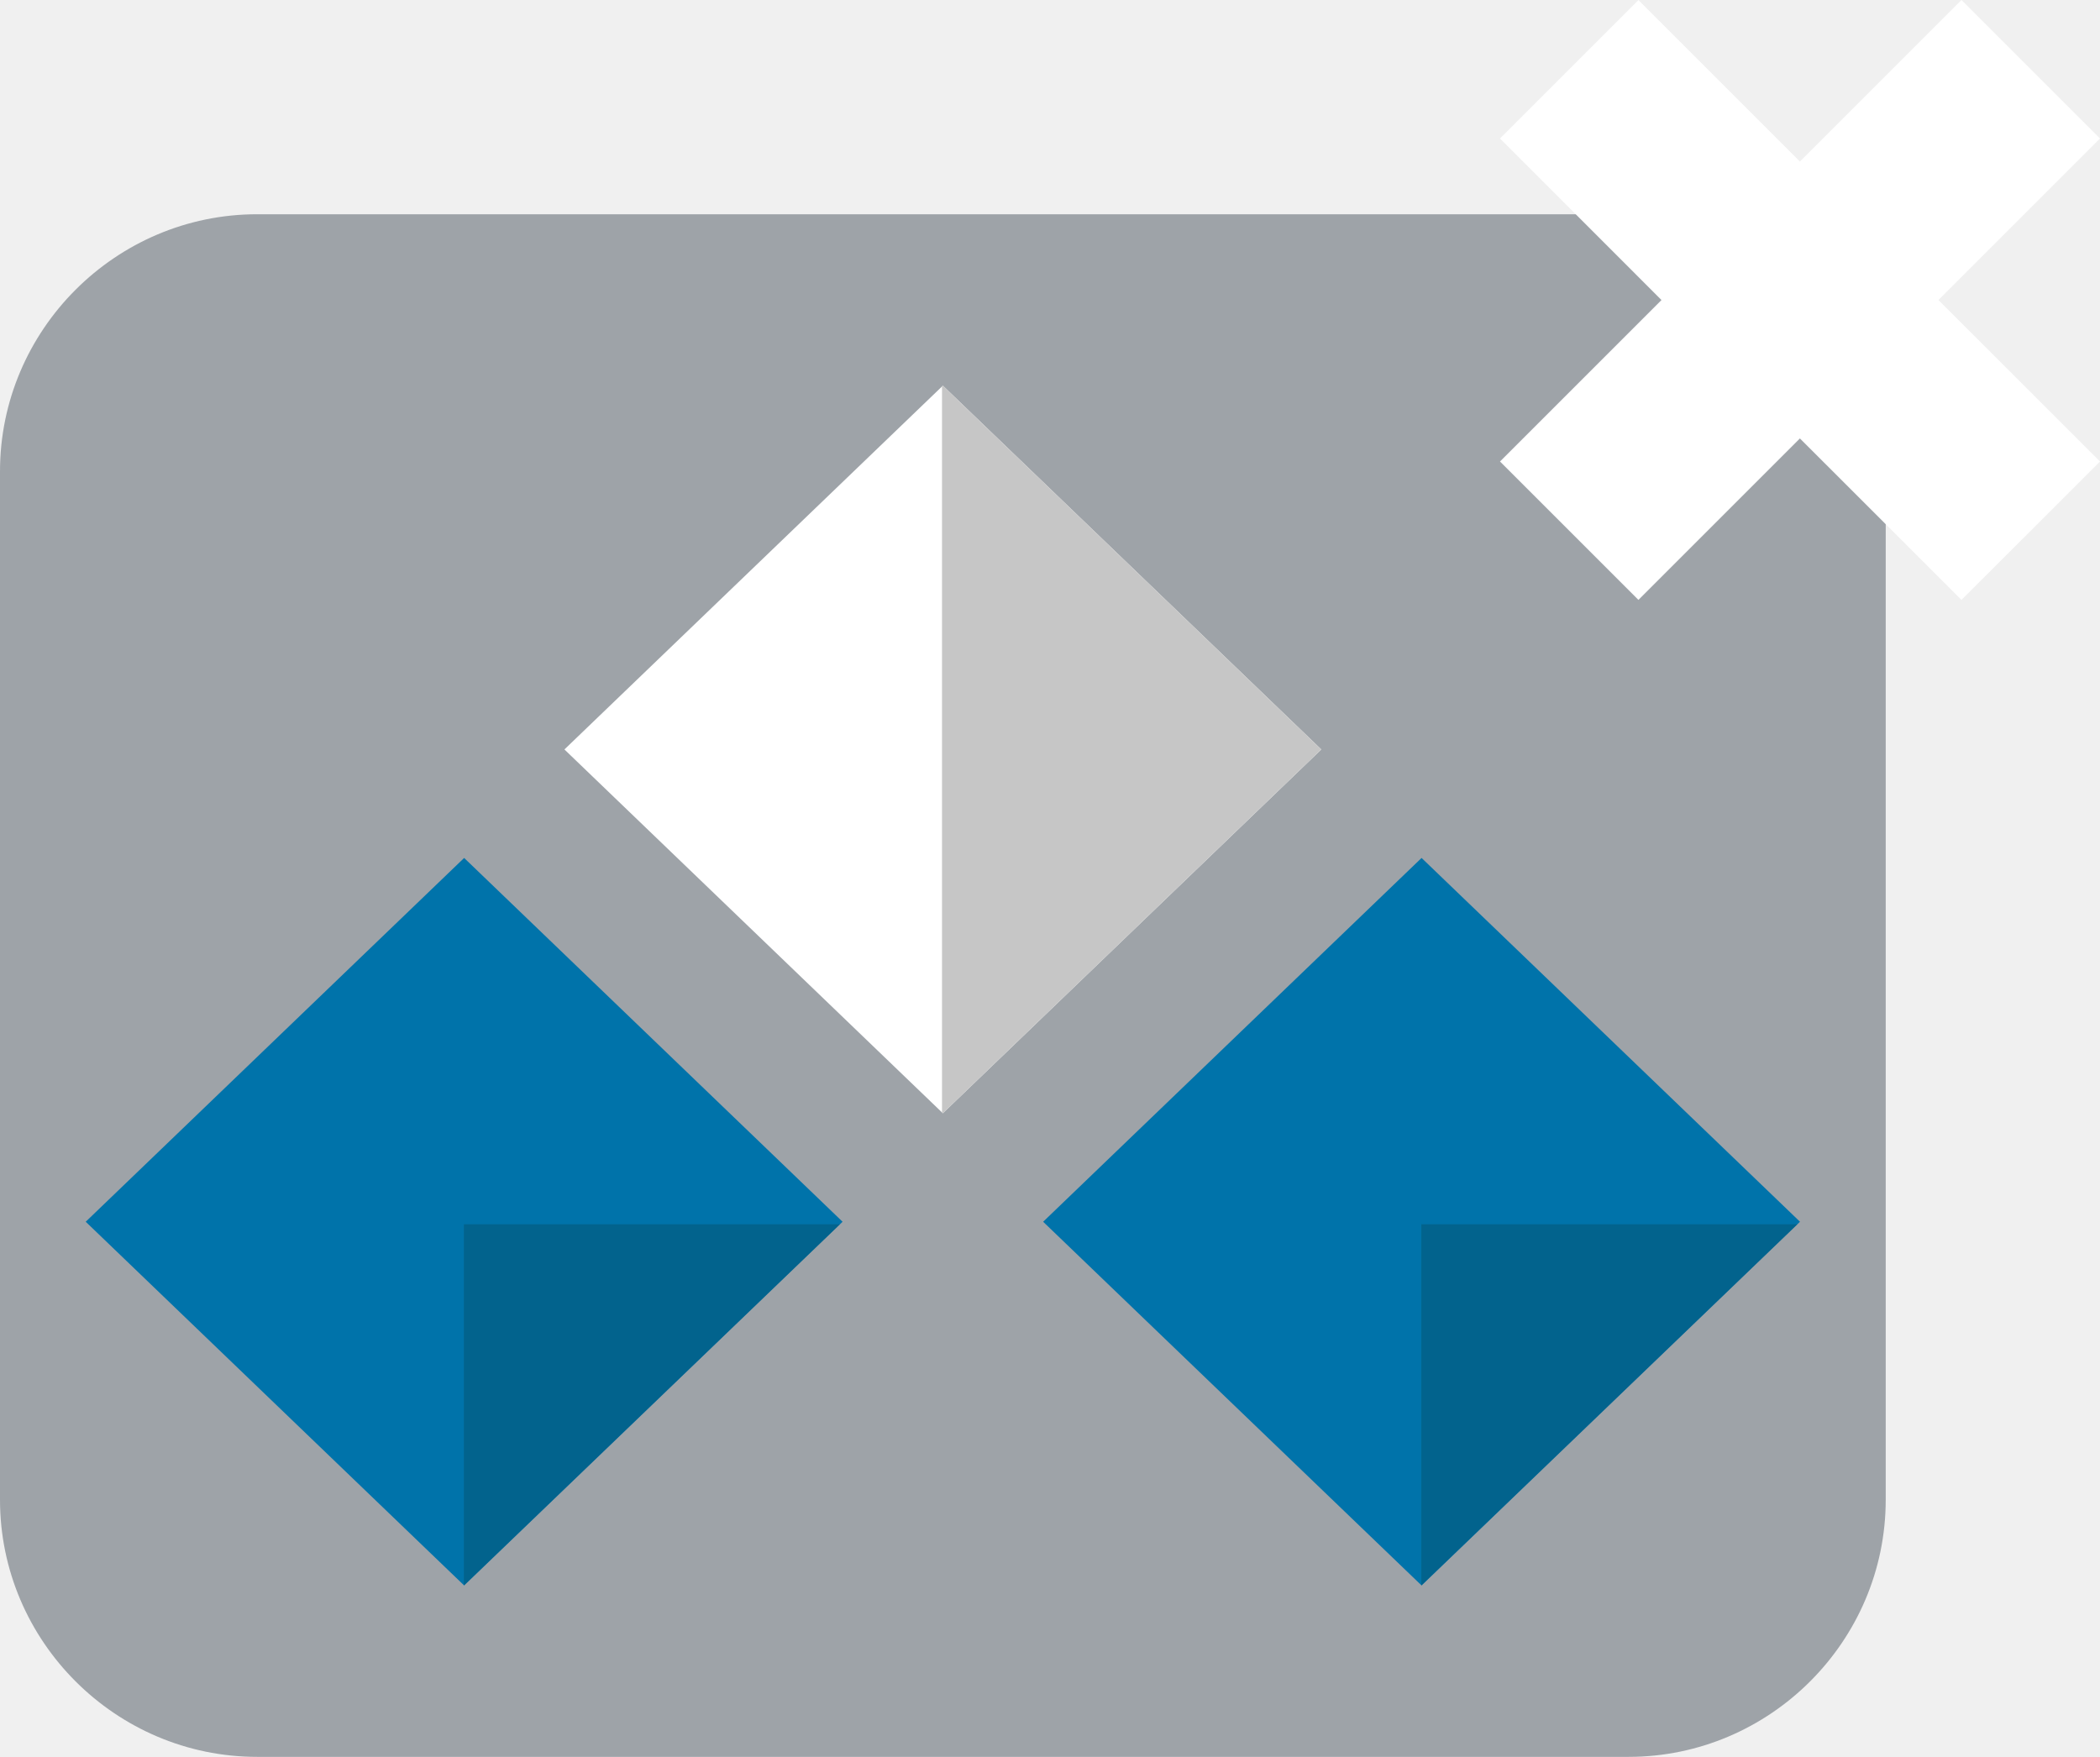
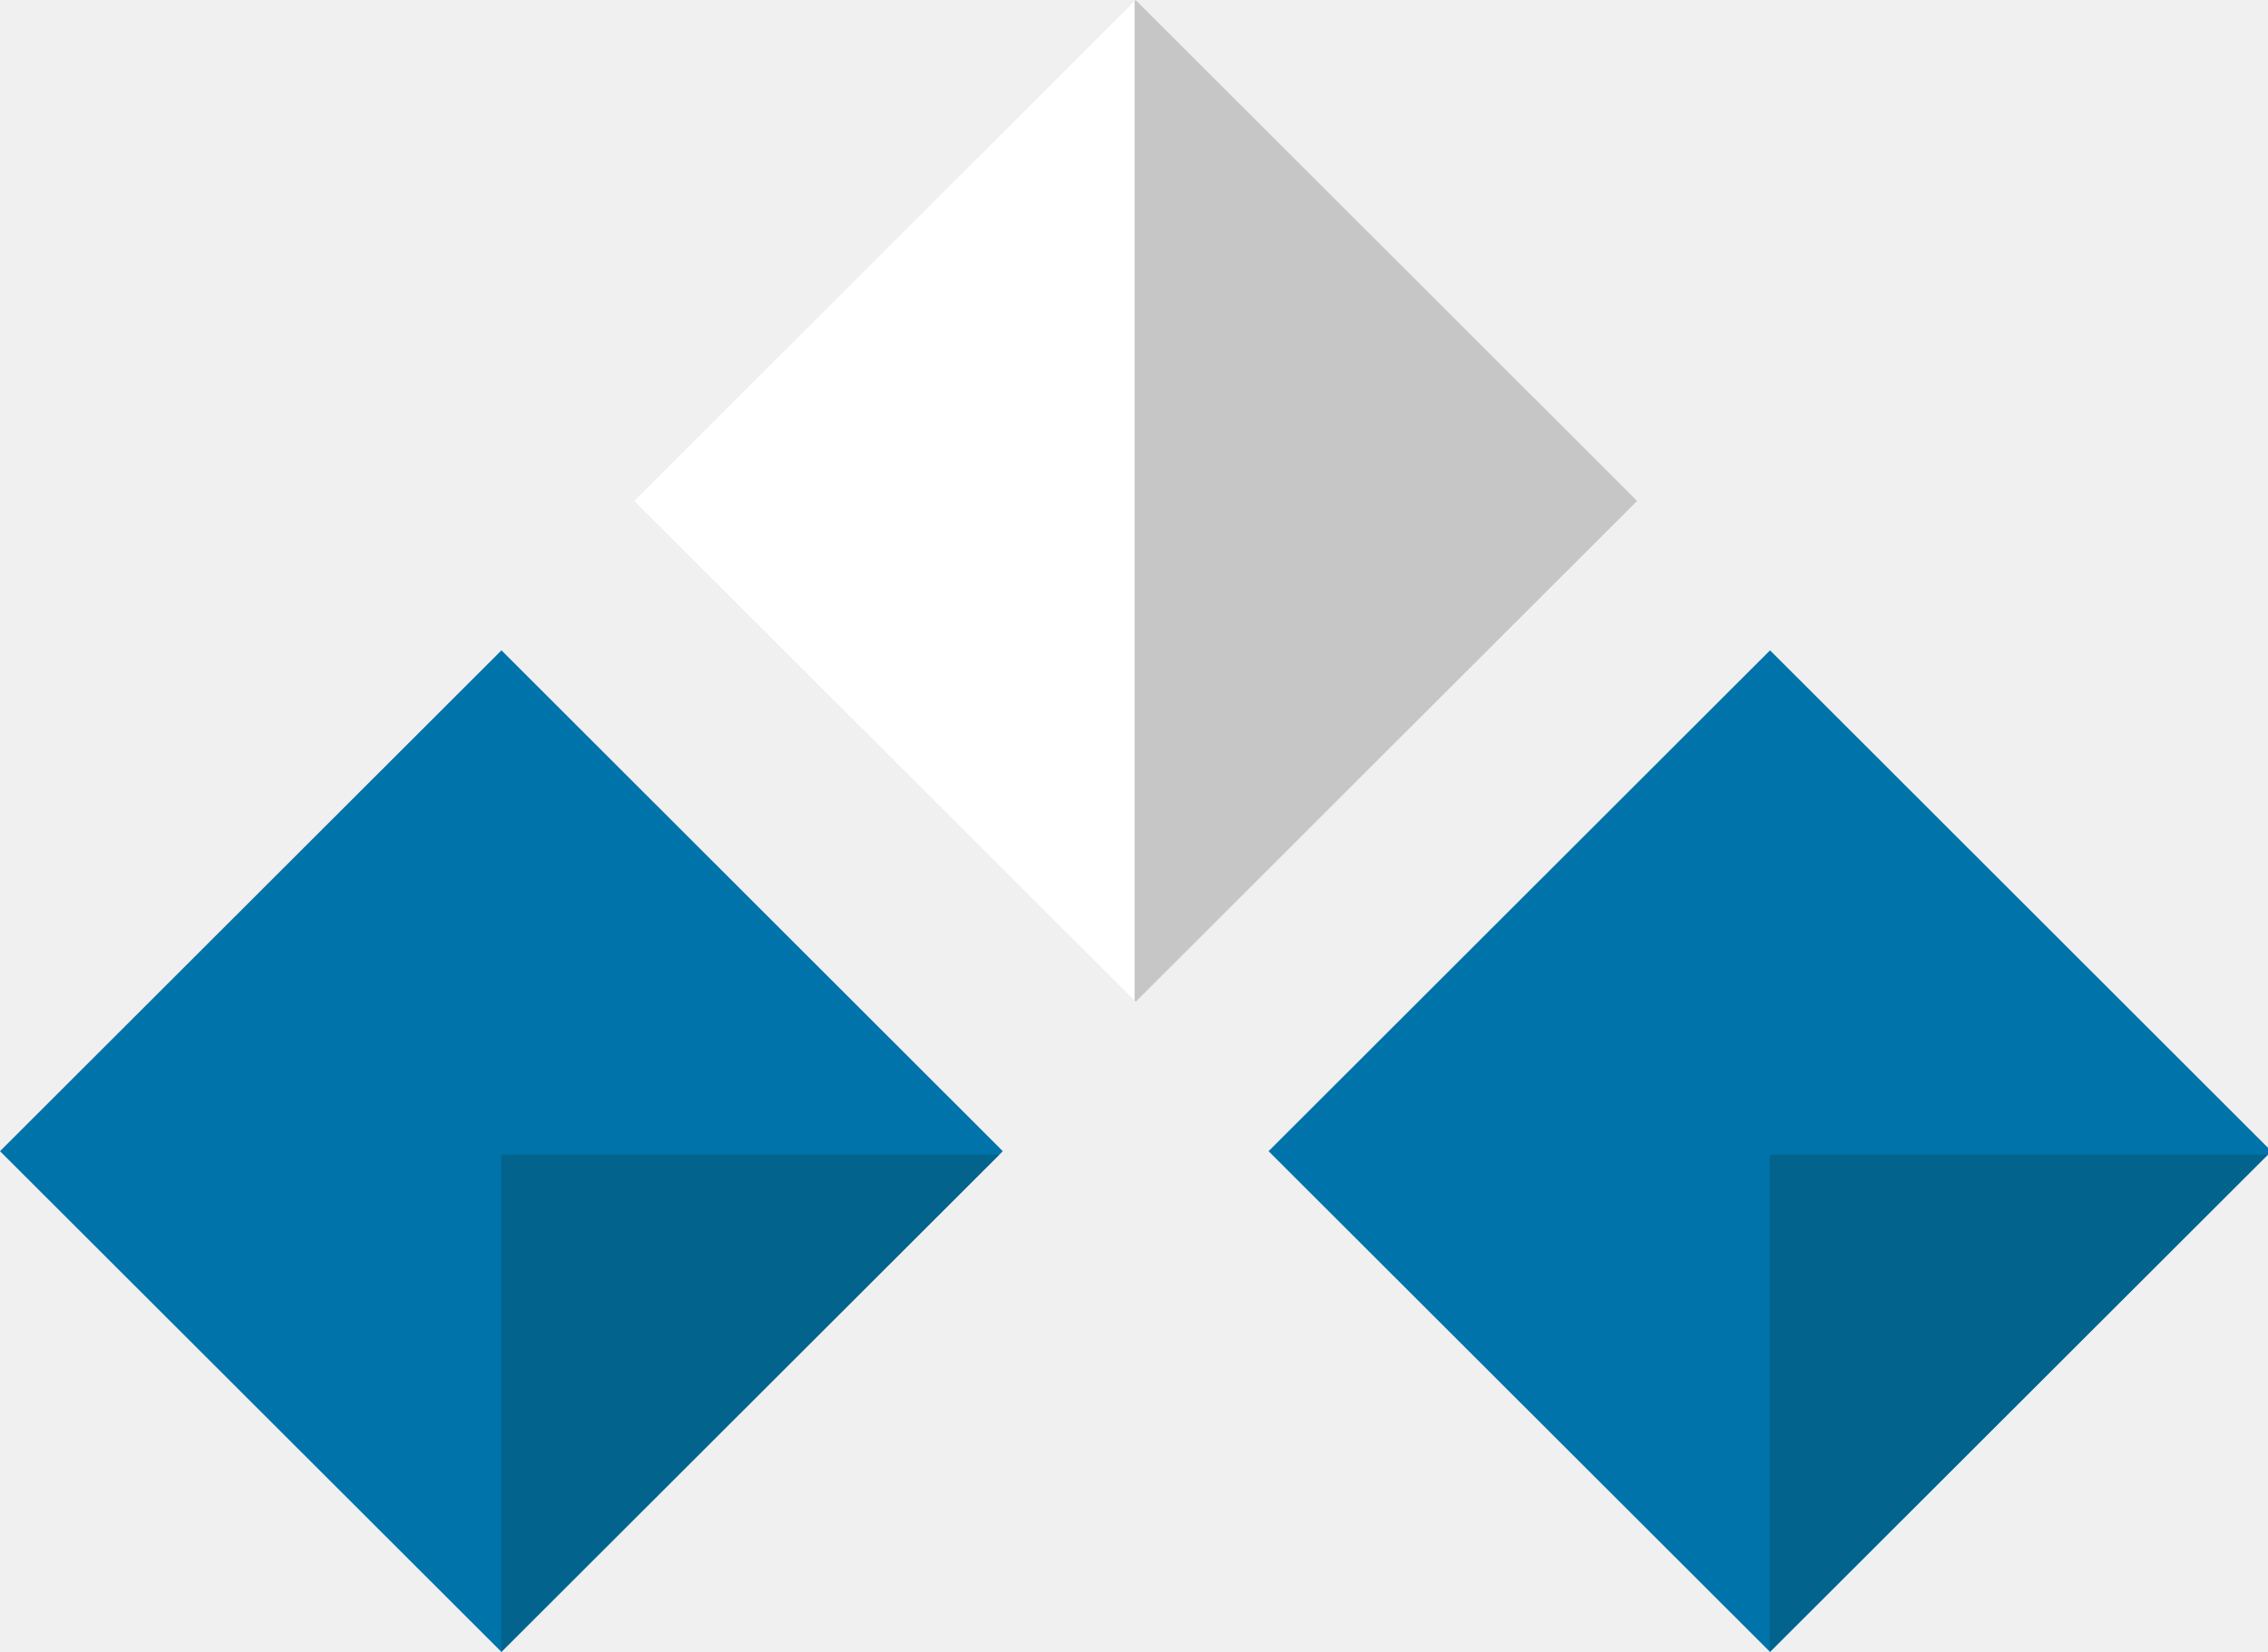
- <svg xmlns="http://www.w3.org/2000/svg" version="1.1" x="0px" y="0px" width="24.5px" height="20.5px" viewBox="-3.428 -3.402 24.5 20.5" enable-background="new -3.428 -3.402 24.5 20.5" xml:space="preserve">
-   <g id="Layer_2_1_" display="none">
-     <rect x="-3.428" y="0" display="inline" width="22.5" height="20" />
-   </g>
-   <g id="Layer_3_1_">
-     <g>
-       <path fill="#9EA3A8" d="M18.572,14.098c0,1.65-1.35,3-3,3h-16c-1.65,0-3-1.35-3-3v-12c0-1.65,1.35-3,3-3h16c1.65,0,3,1.35,3,3    V14.098z" />
-     </g>
-   </g>
-   <g id="Layer_4_1_">
-     <polygon fill="#FFFFFF" points="19.456,-3.402 17.571,-1.517 15.687,-3.401 14.072,-1.786 15.956,0.099 14.072,1.983 15.687,3.598    17.571,1.714 19.456,3.598 21.072,1.983 19.187,0.099 21.072,-1.786  " />
+ <svg xmlns="http://www.w3.org/2000/svg" version="1.1" x="0px" y="0px" width="21.967px" height="16px" viewBox="1.989 2.724 21.967 16" enable-background="new 1.989 2.724 21.967 16" xml:space="preserve">
+   <g id="Layer_2_2_" display="none">
+     <rect x="0" y="0" display="inline" width="26.662" height="22.625" />
  </g>
  <g id="Layer_1">
+     <g id="Layer_2_1_" display="none">
+       <rect x="-3.703" y="-0.758" display="inline" width="22.5" height="20" />
+     </g>
    <g id="Layer_4" display="none">
-       <rect x="-0.026" y="-0.472" display="inline" fill="#B4B9BE" width="28" height="22" />
+       <rect x="4.415" y="1.326" display="inline" fill="#B4B9BE" width="28" height="22" />
    </g>
    <g id="Layer_5" display="none">
	</g>
    <g>
-       <polygon fill="#0073AA" points="1.987,15.098 -2.428,10.854 1.987,6.609 6.402,10.854   " />
-       <polygon opacity="0.6" fill="#04597A" enable-background="new    " points="1.984,10.883 1.984,15.098 6.372,10.883   " />
+       <polygon fill="#0073AA" points="6.846,18.724 1.989,13.874 6.846,9.023 11.702,13.874   " />
+       <polygon opacity="0.6" fill="#04597A" enable-background="new    " points="6.843,13.907 6.843,18.724 11.669,13.907   " />
      <g>
-         <polygon fill="#0073AA" points="13.157,15.098 8.742,10.854 13.157,6.609 17.572,10.854    " />
+         <polygon fill="#0073AA" points="19.133,18.724 14.276,13.874 19.133,9.023 23.989,13.874    " />
      </g>
-       <polygon opacity="0.6" fill="#04597A" enable-background="new    " points="13.154,10.883 13.154,15.098 17.542,10.883   " />
-       <polygon fill="#FFFFFF" points="7.572,9.588 3.157,5.343 7.572,1.098 11.987,5.343   " />
-       <polygon fill="#C6C6C6" points="7.572,1.098 7.562,1.109 7.562,9.577 7.572,9.588 11.987,5.343   " />
+       <polygon opacity="0.6" fill="#04597A" enable-background="new    " points="19.13,13.907 19.13,18.724 23.956,13.907   " />
+       <polygon fill="#FFFFFF" points="12.989,12.427 8.133,7.576 12.989,2.724 17.846,7.576   " />
+       <polygon fill="#C6C6C6" points="12.989,2.724 12.978,2.737 12.978,12.415 12.989,12.427 17.846,7.576   " />
    </g>
    <g id="Layer_3" display="none">
	</g>
  </g>
</svg>
